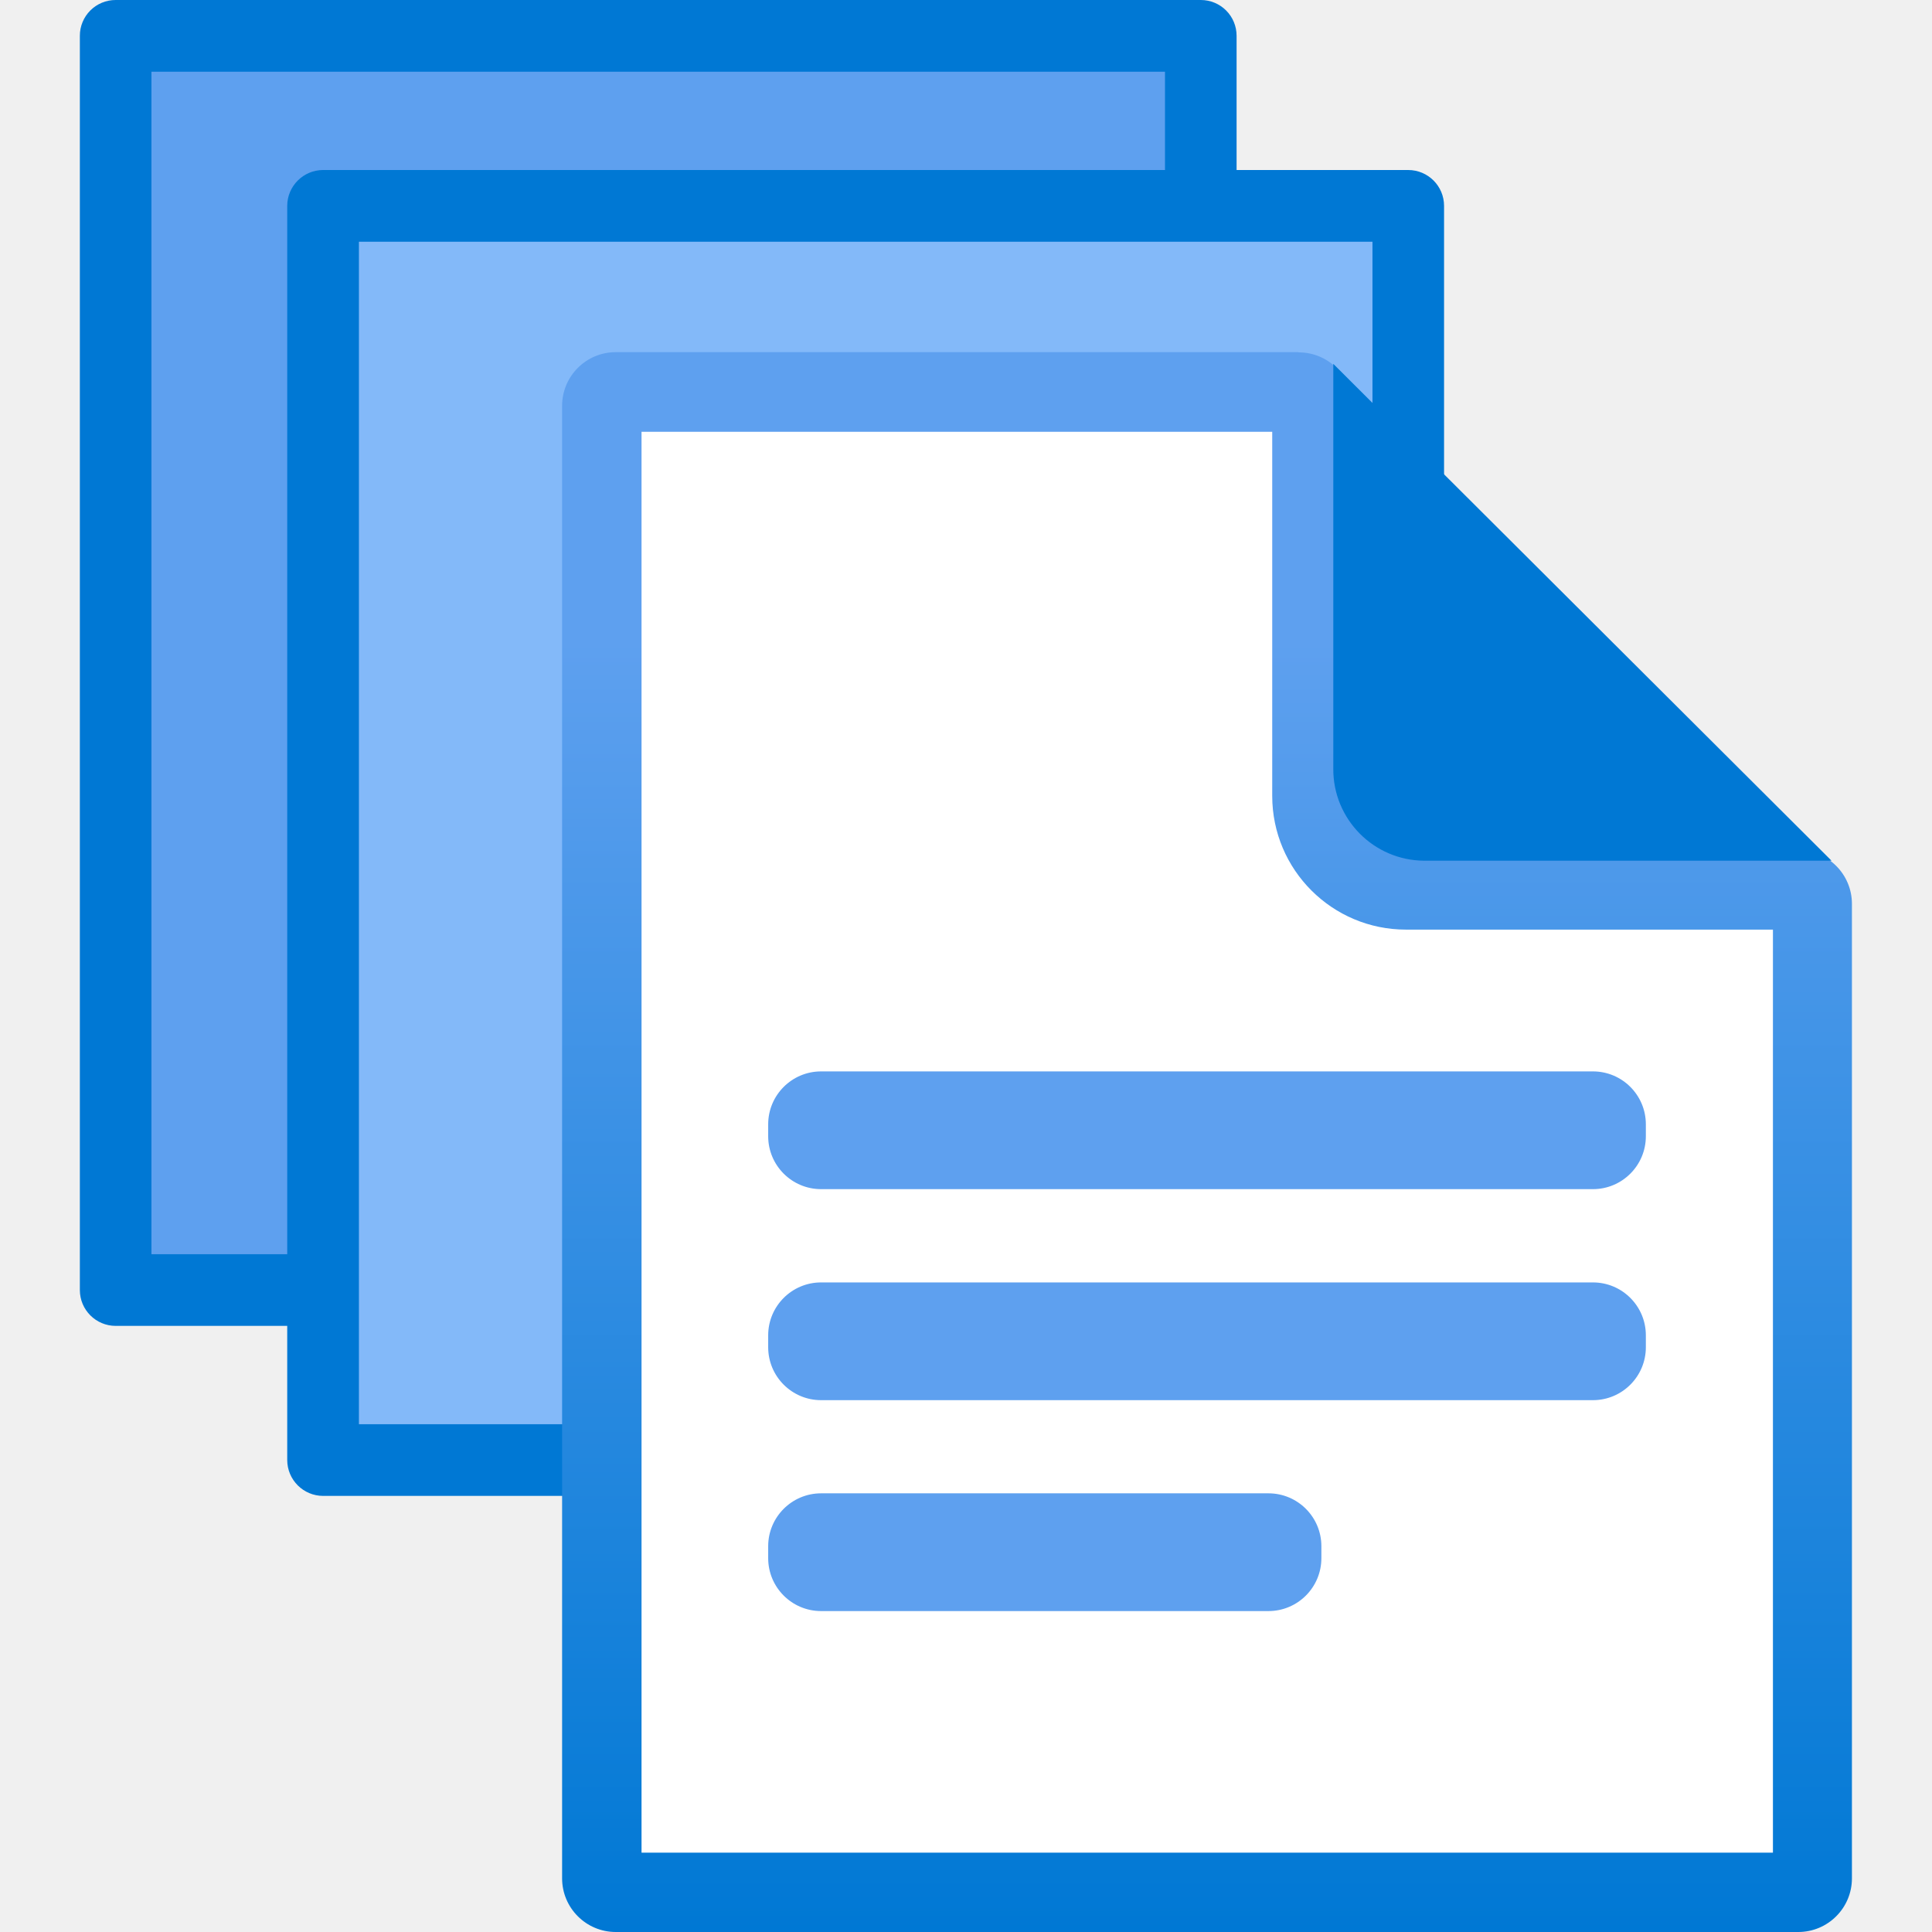
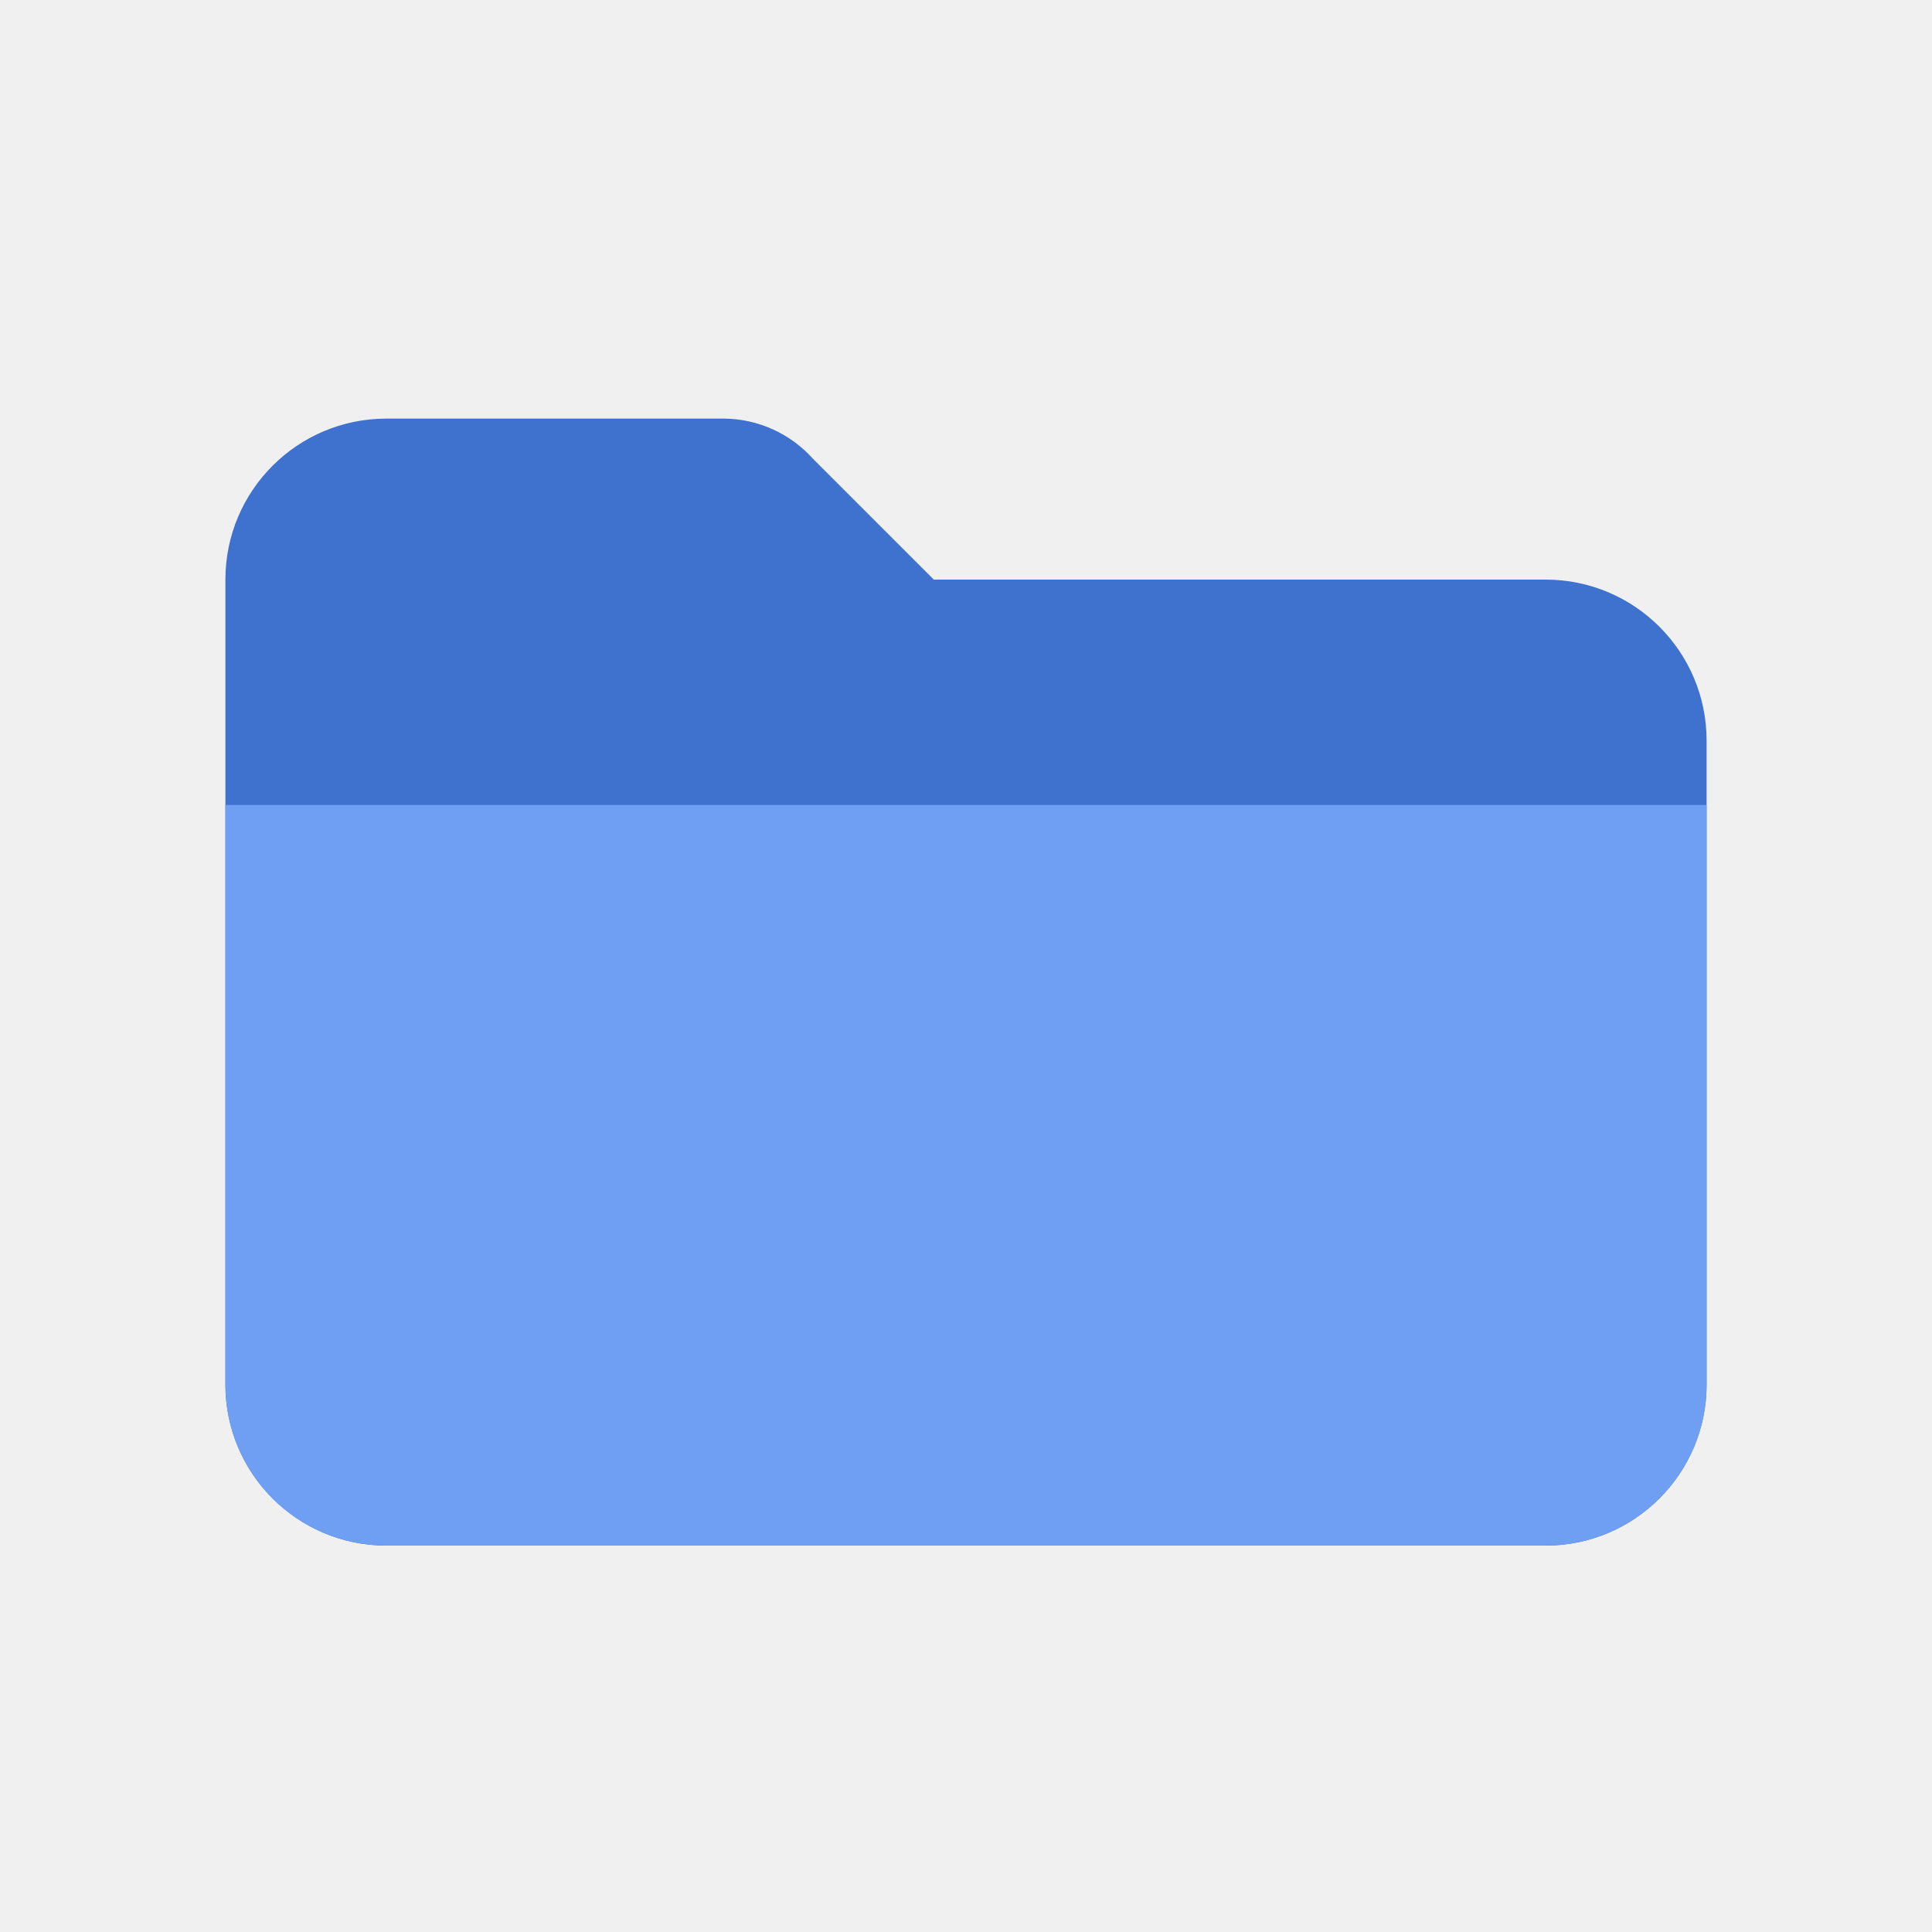
- <svg xmlns="http://www.w3.org/2000/svg" id="FilesIcon" width="18" height="18" viewBox="0 0 18 18">
-   <defs>
-     <linearGradient id="ee9e6206-3cd1-473c-8654-89b04e62a5fd" x1="11.246" y1="18" x2="11.246" y2="3.281" gradientUnits="userSpaceOnUse">
-       <stop offset="0" stop-color="#0078d4" />
-       <stop offset="0.817" stop-color="#5ea0ef" />
-     </linearGradient>
-   </defs>
-   <g id="ff5c5c80-dfbf-4584-91f1-56ebc112ac71">
-     <g>
-       <rect x="1.078" y="0.334" width="10.11" height="11.685" fill="#5ea0ef" />
-       <path d="M11.188,12.353H1.078a.334.334,0,0,1-.334-.334V.334A.333.333,0,0,1,1.078,0h10.11a.333.333,0,0,1,.333.334V12.019A.334.334,0,0,1,11.188,12.353Zm-9.777-.668h9.443V.668H1.411Z" fill="#0078d4" />
-       <rect x="3.01" y="1.918" width="10.11" height="11.685" fill="#83b9f9" />
-       <path d="M13.12,13.937H3.01a.335.335,0,0,1-.334-.334V1.918a.335.335,0,0,1,.334-.334H13.12a.334.334,0,0,1,.334.334V13.6A.334.334,0,0,1,13.12,13.937Zm-9.776-.668h9.443V2.252H3.344Z" fill="#0078d4" />
-       <g>
-         <path d="M12.082,3.39H5.818a.5.5,0,0,0-.495.5V17.4a.5.5,0,0,0,.495.5H16.674a.5.5,0,0,0,.494-.5V8.454a.5.5,0,0,0-.494-.5h-3.6a.5.5,0,0,1-.495-.495V3.886A.5.5,0,0,0,12.082,3.39Z" fill="#fff" />
-         <path d="M11.853,4.023V7.416A1.246,1.246,0,0,0,13.1,8.661h3.418v8.6H5.977V4.023h5.876m.24-.742H5.737a.5.5,0,0,0-.5.5V17.5a.5.5,0,0,0,.5.5H16.754a.5.5,0,0,0,.5-.5V8.421a.5.5,0,0,0-.5-.5H13.1a.5.5,0,0,1-.5-.5V3.783a.5.5,0,0,0-.5-.5Z" fill="url(#ee9e6206-3cd1-473c-8654-89b04e62a5fd)" />
-         <path d="M17.064,8.019,12.422,3.39V7.162a.852.852,0,0,0,.846.857Z" fill="#0078d4" />
-       </g>
-       <rect x="7.157" y="9.982" width="8.177" height="1.097" rx="0.493" fill="#5ea0ef" />
-       <rect x="7.157" y="11.948" width="8.177" height="1.097" rx="0.493" fill="#5ea0ef" />
-       <rect x="7.157" y="13.913" width="5.154" height="1.097" rx="0.493" fill="#5ea0ef" />
-     </g>
-   </g>
+ <svg xmlns="http://www.w3.org/2000/svg" id="FilesIcon" width="24" height="24" viewBox="0 0 24 24">
+   <path d="M2.8,7.2 a2,2 0 0 1 2,-2 H9 a1.5,1.5 0 0 1 1.1,0.5 L11.6,7.2 H19.2 a2,2 0 0 1 2,2 V17.2 a2,2 0 0 1 -2,2 H4.8 a2,2 0 0 1 -2,-2 Z" fill="#3f72cf" />
+   <path d="M2.8,10 H21.2 V17.2 a2,2 0 0 1 -2,2 H4.8 a2,2 0 0 1 -2,-2 Z" fill="#6f9ff2" />
</svg>
